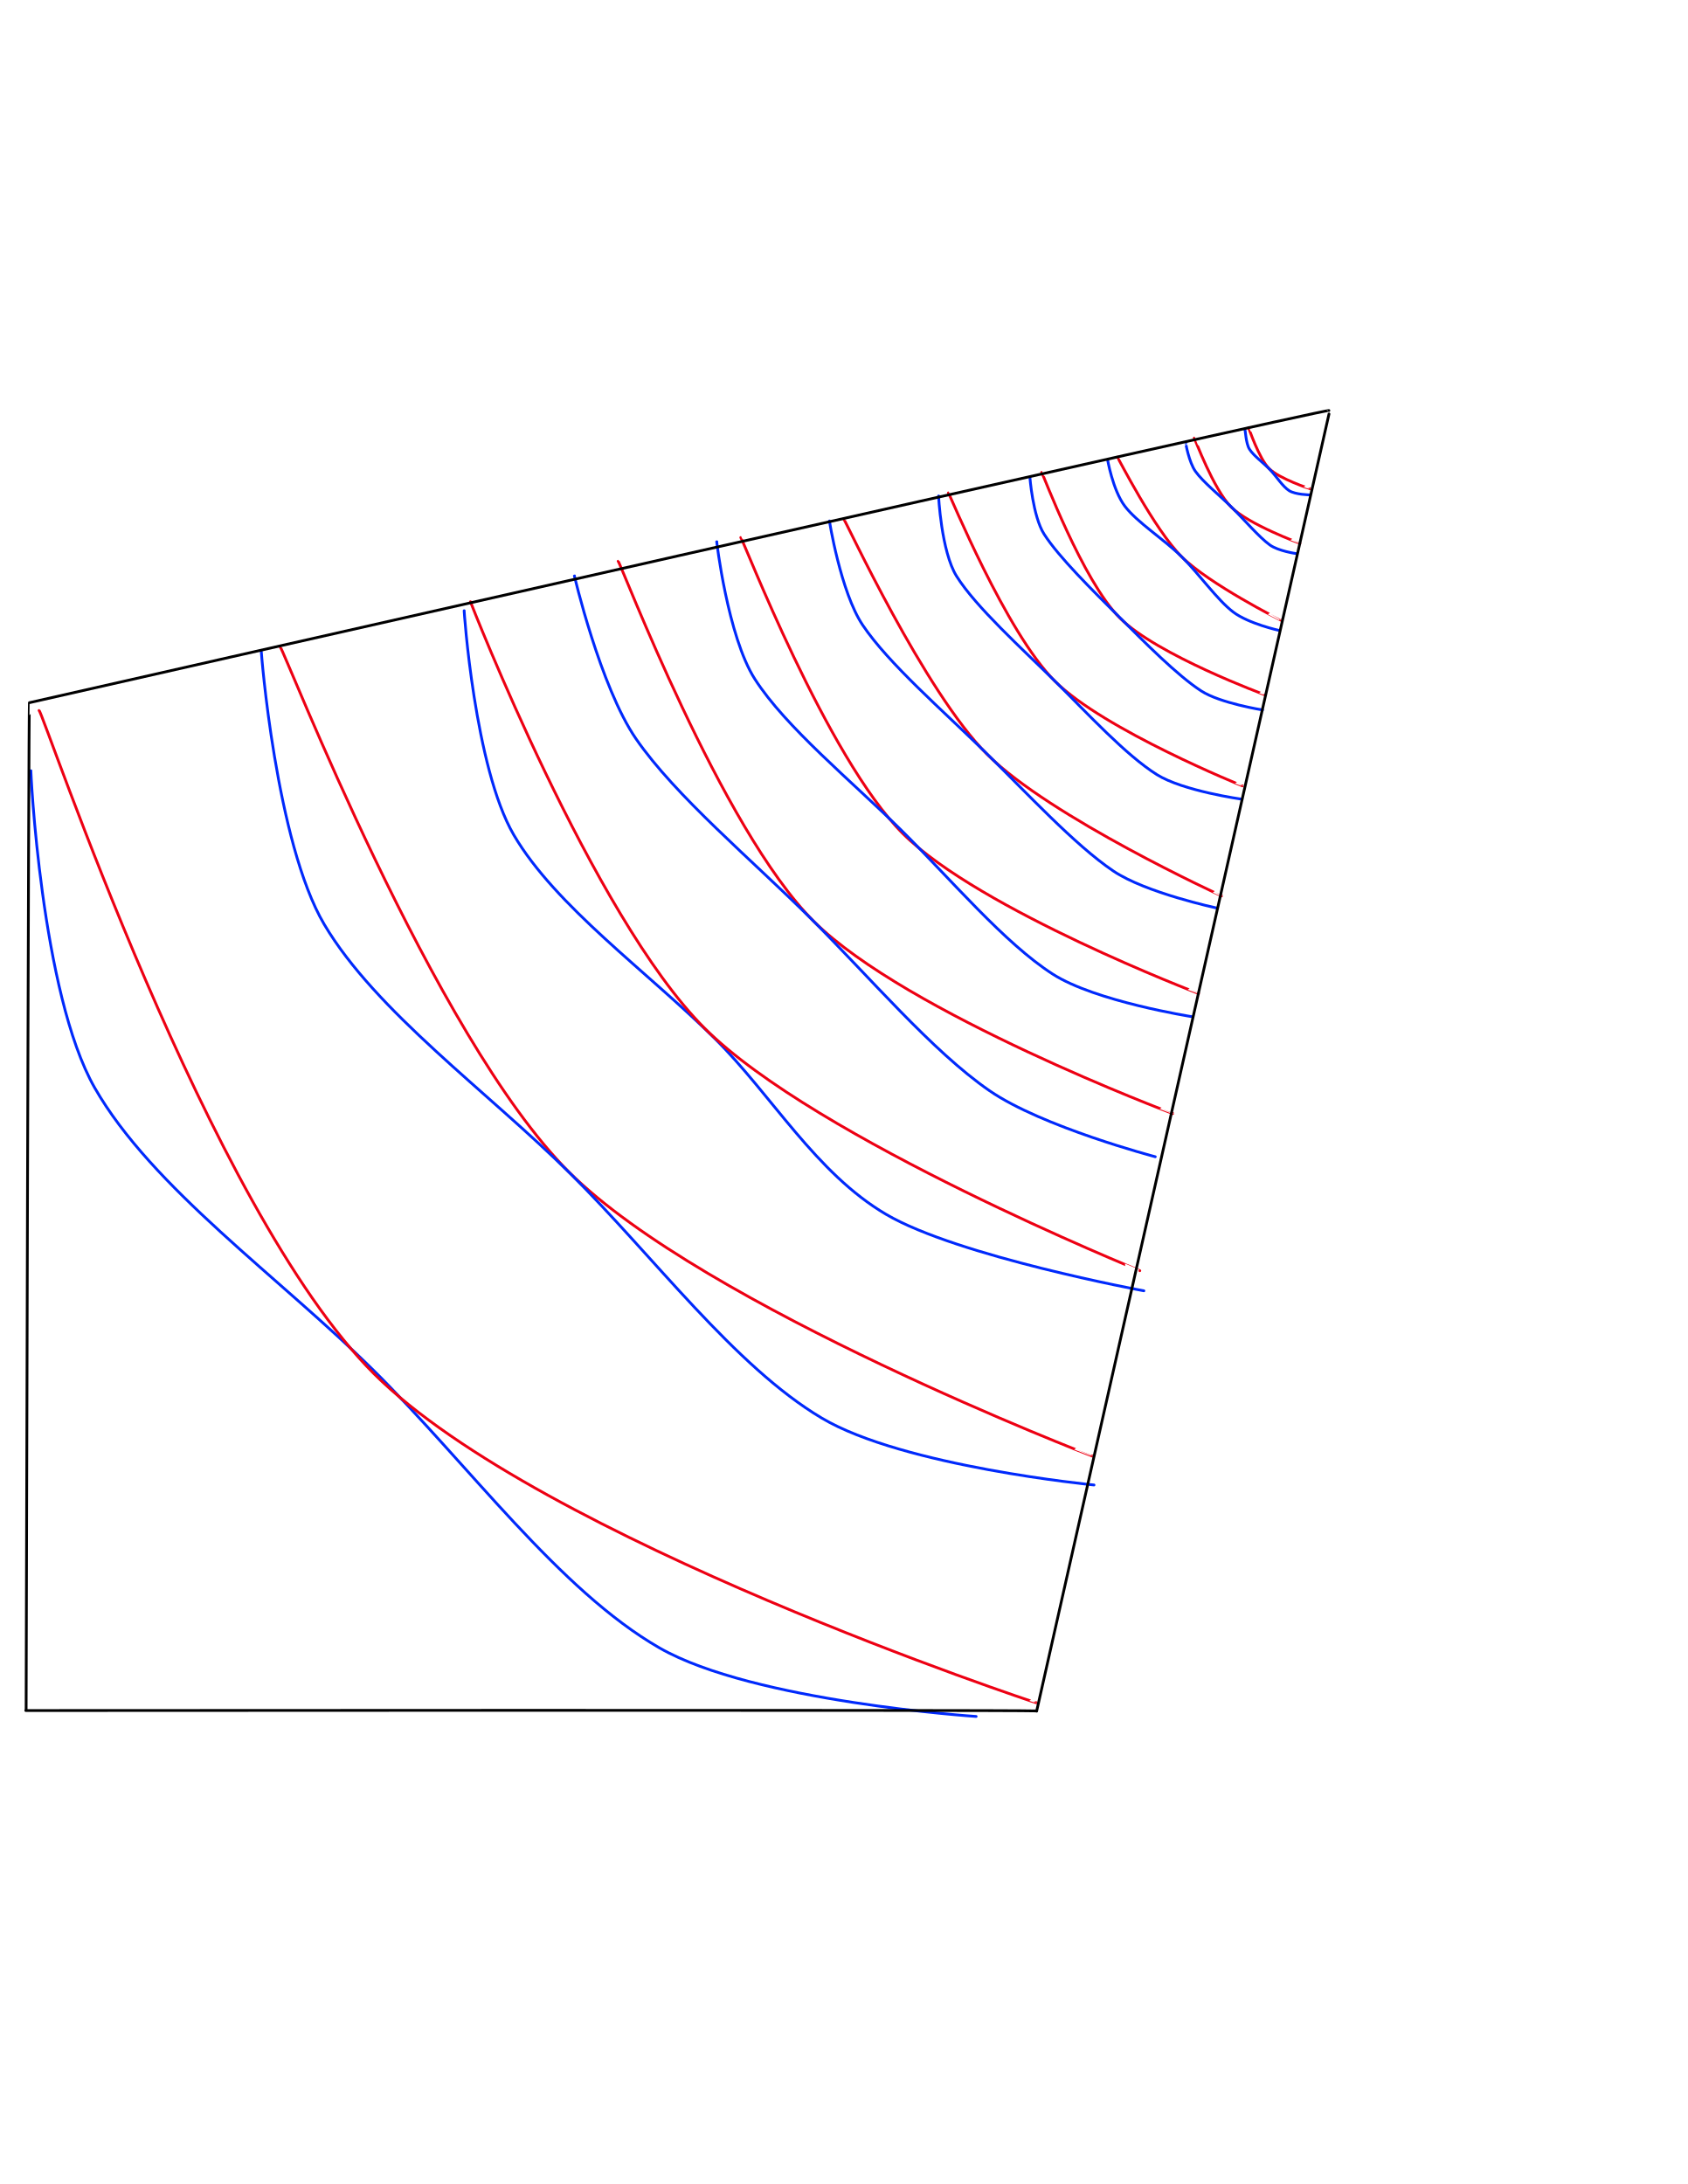
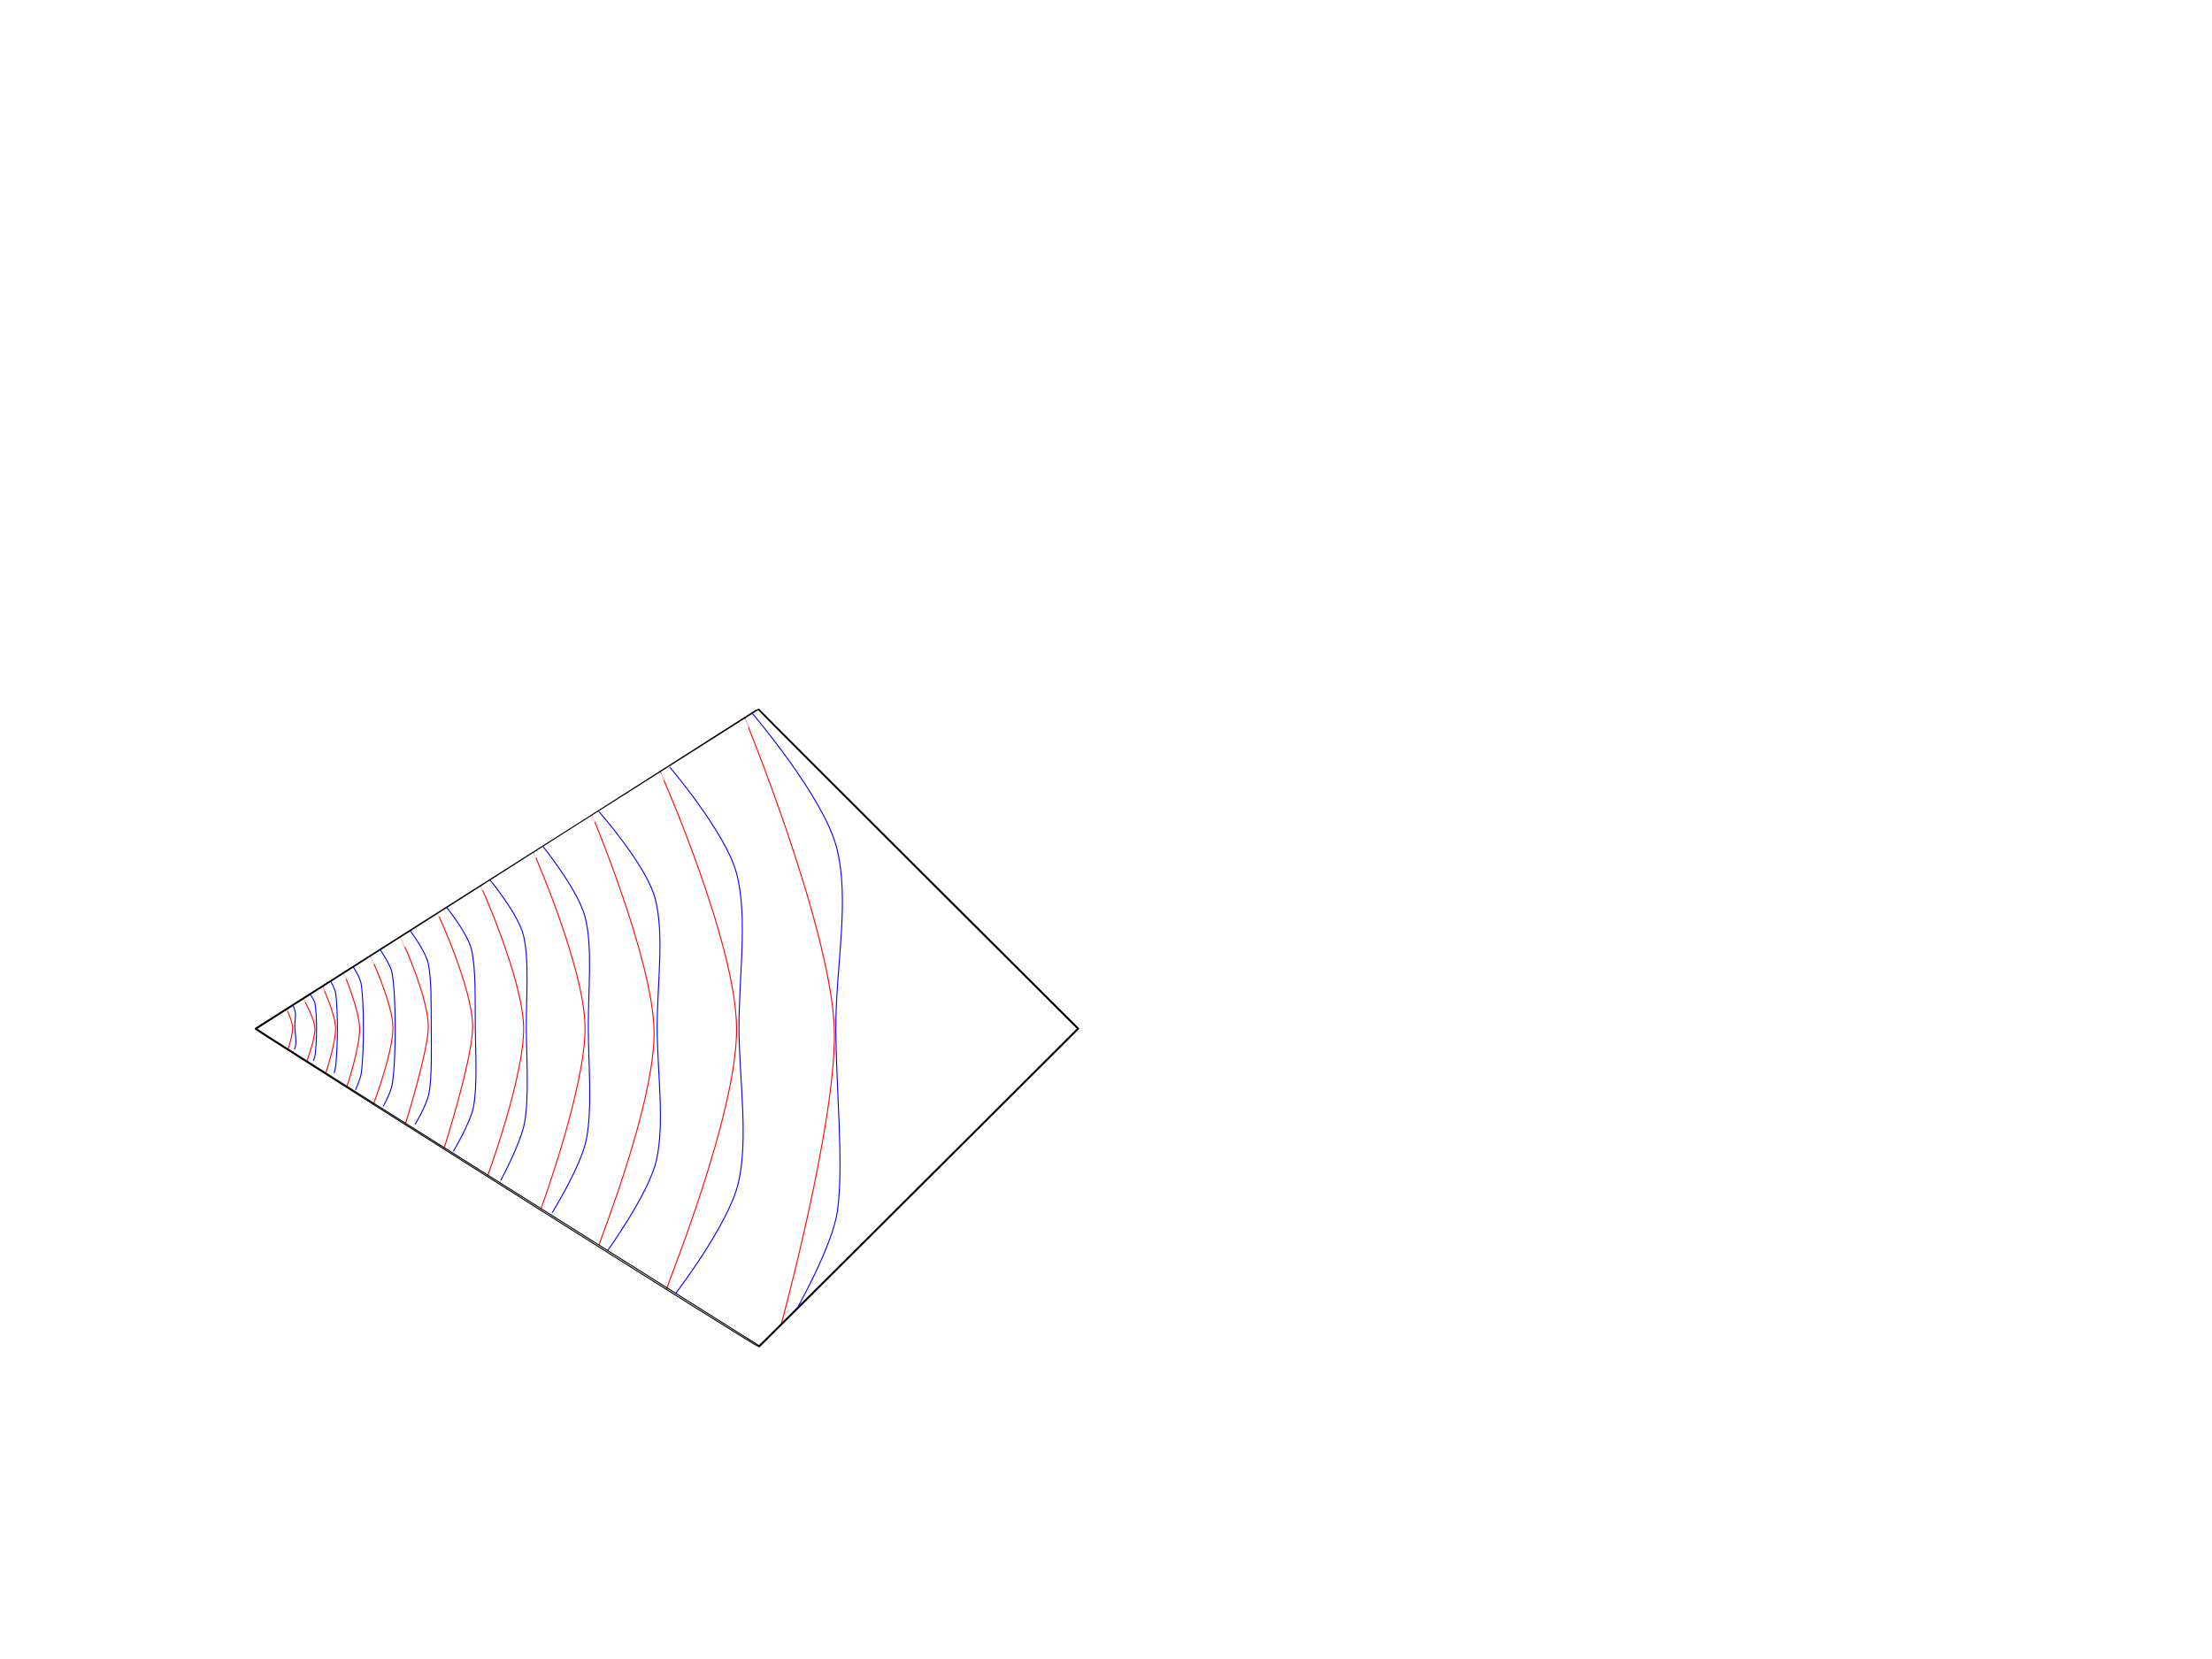
- <svg xmlns="http://www.w3.org/2000/svg" width="100%" height="100%" viewBox="0 0 612 792" version="1.1" xml:space="preserve" style="fill-rule:evenodd;clip-rule:evenodd;stroke-linejoin:round;stroke-miterlimit:2;">
-   <g id="Layer2">
-     <path d="M474.959,177.244C474.963,177.242 474.975,177.241 474.974,177.249C474.974,177.252 463.883,173.615 460.171,169.922C456.459,166.228 452.793,155.106 452.704,155.087" style="fill:none;stroke:rgb(237,0,19);stroke-width:1px;stroke-linecap:round;stroke-miterlimit:1.5;" />
-     <path d="M471.356,197.028C471.362,197.025 471.382,197.024 471.381,197.037C471.381,197.043 452.811,190.244 446.419,183.879C440.027,177.514 433.179,158.887 433.03,158.849" style="fill:none;stroke:rgb(237,0,19);stroke-width:1px;stroke-linecap:round;stroke-miterlimit:1.5;" />
-     <path d="M450.441,284.965C450.457,284.956 450.509,284.957 450.509,284.993C450.509,285.009 400.252,264.707 382.48,247C364.707,229.292 344.272,178.868 343.873,178.749" style="fill:none;stroke:rgb(237,0,19);stroke-width:1px;stroke-linecap:round;stroke-miterlimit:1.5;" />
-     <path d="M464.408,224.901C464.416,224.898 464.442,224.901 464.444,224.919C464.445,224.927 438.353,211.757 428.468,201.896C418.584,192.035 405.344,165.837 405.139,165.753" style="fill:none;stroke:rgb(237,0,19);stroke-width:1px;stroke-linecap:round;stroke-miterlimit:1.5;" />
-     <path d="M458.692,251.978C458.705,251.97 458.746,251.969 458.745,251.997C458.745,252.01 419.57,237.57 406.062,224.118C392.554,210.667 378.011,171.372 377.698,171.291" style="fill:none;stroke:rgb(237,0,19);stroke-width:1px;stroke-linecap:round;stroke-miterlimit:1.5;" />
-     <path d="M434.517,360.242C434.543,360.228 434.627,360.226 434.626,360.284C434.625,360.309 355.14,329.952 327.468,302.391C299.797,274.83 269.23,195.091 268.597,194.919" style="fill:none;stroke:rgb(237,0,19);stroke-width:1px;stroke-linecap:round;stroke-miterlimit:1.5;" />
-     <path d="M442.876,324.837C442.895,324.828 442.958,324.833 442.961,324.876C442.963,324.895 380.814,296.373 357.982,273.609C335.151,250.844 306.463,188.464 305.973,188.289" style="fill:none;stroke:rgb(237,0,19);stroke-width:1px;stroke-linecap:round;stroke-miterlimit:1.5;" />
-     <path d="M425.1,403.755C425.132,403.737 425.234,403.734 425.233,403.804C425.232,403.835 328.561,367.467 295.045,334.088C261.528,300.708 224.905,203.733 224.135,203.529" style="fill:none;stroke:rgb(237,0,19);stroke-width:1px;stroke-linecap:round;stroke-miterlimit:1.5;" />
-     <path d="M395.93,527.972C395.976,527.946 396.124,527.944 396.122,528.045C396.122,528.09 255.436,473.958 206.359,425.076C157.282,376.193 102.779,235.057 101.659,234.749" style="fill:none;stroke:rgb(237,0,19);stroke-width:1px;stroke-linecap:round;stroke-miterlimit:1.5;" />
-     <path d="M396.687,538.512C396.687,538.512 327.542,531.833 297.967,514.25C266.329,495.441 236.928,455.492 206.863,425.657C176.798,395.822 136.262,366.811 117.578,335.242C100.051,305.627 94.595,235.534 94.76,236.244" style="fill:none;stroke:rgb(0,41,252);stroke-width:1px;stroke-linecap:round;stroke-miterlimit:1.5;" />
-     <path d="M353.946,622.451C353.946,622.451 273.181,617.138 239.171,597.616C202.789,576.732 169.795,531.003 135.656,497.147C101.517,463.291 55.081,430.779 34.338,394.479C14.879,360.425 11.033,278.518 11.2,279.344" style="fill:none;stroke:rgb(0,41,252);stroke-width:1px;stroke-linecap:round;stroke-miterlimit:1.5;" />
-     <path d="M414.768,468.097C414.768,468.097 347.222,455.615 321.291,440.366C295.8,425.377 279.805,397.068 259.181,376.605C234.637,352.254 201.452,328.666 186.305,302.792C172.097,278.519 168.172,220.774 168.302,221.359" style="fill:none;stroke:rgb(0,41,252);stroke-width:1px;stroke-linecap:round;stroke-miterlimit:1.5;" />
-     <path d="M418.897,419.481C418.897,419.481 377.761,408.658 358.747,395.506C337.936,381.111 315.27,354.259 294.031,333.111C272.675,311.846 244.914,288.688 230.609,267.916C217.665,249.12 208.034,208.038 208.203,208.48" style="fill:none;stroke:rgb(0,41,252);stroke-width:1px;stroke-linecap:round;stroke-miterlimit:1.5;" />
-     <path d="M474.912,179.465C474.912,179.465 469.722,179.385 467.453,177.945C465.05,176.421 462.874,172.805 460.493,170.318C458.094,167.812 454.572,165.306 453.057,162.908C451.714,160.781 451.558,155.762 451.405,155.929" style="fill:none;stroke:rgb(0,41,252);stroke-width:1px;stroke-linecap:round;stroke-miterlimit:1.5;" />
-     <path d="M432.178,368.684C432.178,368.684 397.239,363.198 381.758,353.27C364.215,342.019 344.836,318.923 326.921,301.177C308.906,283.333 284.85,263.713 273.672,246.206C263.869,230.854 259.734,195.75 259.85,196.134" style="fill:none;stroke:rgb(0,41,252);stroke-width:1px;stroke-linecap:round;stroke-miterlimit:1.5;" />
-     <path d="M463.677,228.589C463.677,228.589 452.715,226.164 447.167,221.953C441.266,217.473 434.825,208.114 428.271,201.711C421.72,195.31 412.297,189.425 407.844,183.534C403.436,177.701 401.497,166.244 401.556,166.365" style="fill:none;stroke:rgb(0,41,252);stroke-width:1px;stroke-linecap:round;stroke-miterlimit:1.5;" />
-     <path d="M441.114,329.273C441.114,329.273 415.413,323.771 403.707,315.874C389.698,306.424 372.214,287.439 357.063,272.572C341.912,257.706 322.192,240.659 312.801,226.678C304.815,214.787 300.615,188.384 300.722,188.685" style="fill:none;stroke:rgb(0,41,252);stroke-width:1px;stroke-linecap:round;stroke-miterlimit:1.5;" />
-     <path d="M469.935,200.743C469.935,200.743 463.527,199.841 460.442,197.622C456.553,194.825 451.099,188.404 446.606,183.962C442.228,179.633 436.261,174.848 433.481,170.967C431.091,167.629 429.894,160.593 429.928,160.675" style="fill:none;stroke:rgb(0,41,252);stroke-width:1px;stroke-linecap:round;stroke-miterlimit:1.5;" />
-     <path d="M450.352,289.835C450.352,289.835 428.893,286.84 419.47,280.901C408.194,273.794 394.513,258.9 382.695,247.193C370.593,235.205 353.922,220.226 346.861,208.973C341.275,200.071 340.259,179.427 340.33,179.675" style="fill:none;stroke:rgb(0,41,252);stroke-width:1px;stroke-linecap:round;stroke-miterlimit:1.5;" />
-     <path d="M457.79,257.453C457.79,257.453 442.392,255.005 435.544,250.555C426.861,244.914 415.19,233.084 405.695,223.605C396.199,214.124 383.942,202.103 378.566,193.667C374.503,187.292 373.384,172.807 373.442,172.993" style="fill:none;stroke:rgb(0,41,252);stroke-width:1px;stroke-linecap:round;stroke-miterlimit:1.5;" />
-     <path d="M375.506,617.424C375.568,617.386 375.762,617.371 375.752,617.504C375.747,617.563 195.945,558.225 135.681,498.25C75.417,438.275 15.61,257.966 14.168,257.654" style="fill:none;stroke:rgb(237,0,19);stroke-width:1px;stroke-linecap:round;stroke-miterlimit:1.5;" />
-     <path d="M413.291,460.804C413.346,460.773 295.865,413.232 255.413,372.8C214.961,332.368 170.58,218.213 170.58,218.213" style="fill:none;stroke:rgb(237,0,19);stroke-width:1px;stroke-linecap:round;stroke-miterlimit:1.5;" />
-     <path d="M375.805,620.448C365.34,620.059 9.347,620.303 9.347,620.303" style="fill:none;stroke:black;stroke-width:1px;stroke-linecap:round;stroke-miterlimit:1.5;" />
-     <path d="M481.845,148.873C482.221,147.815 10.666,254.817 10.666,254.817C10.375,254.859 9.478,616.135 9.473,619.998" style="fill:none;stroke:black;stroke-width:1px;stroke-linecap:round;stroke-miterlimit:1.5;" />
-     <path d="M481.885,150.127L375.881,620.52" style="fill:none;stroke:black;stroke-width:1px;stroke-linecap:round;stroke-miterlimit:1.5;" />
+ <svg xmlns="http://www.w3.org/2000/svg" viewBox="0 0 2224 1668" fill-rule="evenodd" clip-rule="evenodd" stroke-linejoin="round" stroke-miterlimit="2">
+   <g fill="none" stroke="red" stroke-linecap="round" stroke-miterlimit="1.5">
+     <path d="M595.342 819.68c-.077-.021 61.038 144.859 62.272 216.69 1.221 71.09-54.063 209.8-55.153 214.92M748.961 722.268c-.074-.021-.229-.175-.123-.28.047-.047 84.647 206.247 89.84 308.802 4.5 88.88-53.11 300.3-53.11 300.3M288.287 1014.4c-.008 0 5.807 12.47 5.986 19.01.189 6.87-4.857 22.2-4.857 22.2M304.99 1004.33c.008-.01 11.059 19.16 11.619 29.23.582 10.44-8.13 33.42-8.13 33.42M324.138 991.446c.009-.008 12.683 27.334 13.243 41.684.568 14.57-9.834 45.75-9.834 45.75M402.667 941.883c-.026-.006 28.083 59.897 27.95 90.577-.106 24.44-22.92 97.33-22.92 97.33M345.556 978.084c-.016-.004 15.482 36.496 16.012 55.566.53 19.07-12.835 58.86-12.835 58.86M372.446 961.231c-.022-.005 22.107 46.609 22.609 71.219.506 24.82-19.573 77.7-19.573 77.7M483.448 890.762c-.037-.01 41.865 92.932 43.002 141.508 1.137 48.57-36.179 149.94-36.179 149.94M439.962 918.138c-.031-.008 35.218 75.51 35.221 114.172.002 32.5-28.543 121.72-28.543 121.72M536.64 857.221c-.044-.012 50.364 114.573 51.595 174.189 1.231 59.62-44.209 183.51-44.209 183.51M664.381 777.138c-.064-.017-.195-.145-.105-.232.04-.039 75.295 169.785 76.302 256.274 1.006 86.48-70.975 261.39-70.263 262.64" />
  </g>
-   <g id="Layer3">
-     </g>
+   <g fill="none" stroke="#000" stroke-linecap="round" stroke-miterlimit="1.5">
+     <path d="M257.905 1034.33l502.277-320.325c2.763 0 3.303-.505 3.155-.738-.148-.233-.457-.302-.69-.154L257.37 1033.48c-.233.15-.303.46-.155.69.148.23.457.3.69.16z" />
+     <path d="M762.942 1354.05c-2.76 0-411.131-258.23-492.18-310.15-8.151-5.22-12.994-8.37-13.789-8.99-.195-.16-.261-.29-.276-.33-.041-.11-.038-.2-.023-.27.03-.16.117-.28.277-.36.22-.11.478-.04.618.15l.02.02c.791.62 5.608 3.75 13.712 8.94 79.951 51.21 478.955 301.84 491.861 309.95.898-.86 3.904-3.82 8.657-8.52 51.566-51.06 308.481-307.29 311.531-310.34.19-.19.51-.19.71 0 .19.2.19.51 0 .71-3.05 3.04-259.971 259.28-311.538 310.33-5.164 5.12-8.272 8.18-8.863 8.72-.13.12-.217.17-.235.18-.232.1-.394.02-.482-.04zm.541-.84h.01c-.008 0-.017-.01-.026-.01l.016.01zm-505.849-318.63c-.041.1-.12.2-.228.26.116-.06.189-.15.499-.51z" />
+     <path d="M762.942 714.005c8.445 9.496 320.788 320.695 320.788 320.695.19.2.51.2.7 0 .2-.19.2-.51 0-.71 0 0-312.311-311.171-321.146-320.667-.188-.202-.504-.213-.706-.025-.202.188-.214.505.364.707z" />
+   </g>
+   <g fill="none" stroke="#00f" stroke-linecap="round" stroke-miterlimit="1.5">
+     <path d="M756.574 717.489s70.836 82.928 84.371 133.923c13.966 52.619-.749 121.195-.573 181.788.177 61.01 8.154 137.12 1.637 184.23-4.867 35.18-41.349 99.37-40.74 98.46M673.604 771.566s56.155 65.73 66.969 106.638c11.567 43.759 2.169 103.945 2.437 155.916.268 51.98 9.799 111.53-.83 155.93-9.938 41.51-63.433 111.23-62.945 110.47M602.161 815.99s47.507 53.729 56.45 87.114c9.766 36.455 1.909 87.744 2.144 131.616.236 43.88 7.588 94.51-.73 131.63-7.537 33.63-49.607 91.69-49.177 91.05M546.296 851.555s35.438 43.977 42.146 70.984c7.532 30.329 2.878 73.979 3.05 110.991.173 37.22 4.212 81.07-2.012 112.31-5.449 27.35-35.664 75.64-35.327 75.11M294.516 1010.63s2.235 5 2.485 7.87c.318 3.66-.809 9.87-.575 14.08.345 6.22 1.287 12.24 1.071 16.43-.161 3.12-2.409 8.79-2.369 8.7M492.882 884.988s28.201 34.126 33.398 55.395c6.051 24.763 2.693 62.107 2.907 93.187.214 31.25 2.769 68.58-1.621 94.31-3.673 21.53-24.99 60.51-24.719 60.08M449.222 912.545s20.945 25.842 24.758 41.911c4.777 20.128 3.541 52.544 3.902 78.854.362 26.32 2.033 58.21-1.733 79.05-3.032 16.78-21.086 46.38-20.866 46.03M412.429 935.912s15.371 20.241 18.112 32.74c3.521 16.053 2.881 42.358 3.013 63.578.135 21.73.827 49.88-2.203 66.81-2.291 12.8-16.143 35.05-15.974 34.77M382.221 954.871s10.232 14.407 11.909 23.163c2.526 13.184 3.206 37.256 3.246 55.946.04 18.69-.82 42.82-3.005 56.22-1.433 8.79-10.248 24.43-10.108 24.19M355.1 972.103s6.922 10.49 8.003 16.967c1.717 10.29 2.275 29.82 2.303 44.78.029 14.96-.693 34.42-2.133 44.99-.905 6.65-6.6 18.63-6.501 18.44M332.356 986.363s4.512 7.84 5.188 12.568c1.153 8.069 1.711 23.859 1.732 35.829.021 11.97-.87 27.92-1.604 36.01-.392 4.32-2.875 12.64-2.801 12.49M312.019 999.973s4.119 5.617 4.736 9.027c1.047 5.8 1.528 17.13 1.548 25.72.019 8.6-.683 20.07-1.433 25.85-.406 3.13-3.135 8.97-3.068 8.85" />
+   </g>
</svg>
